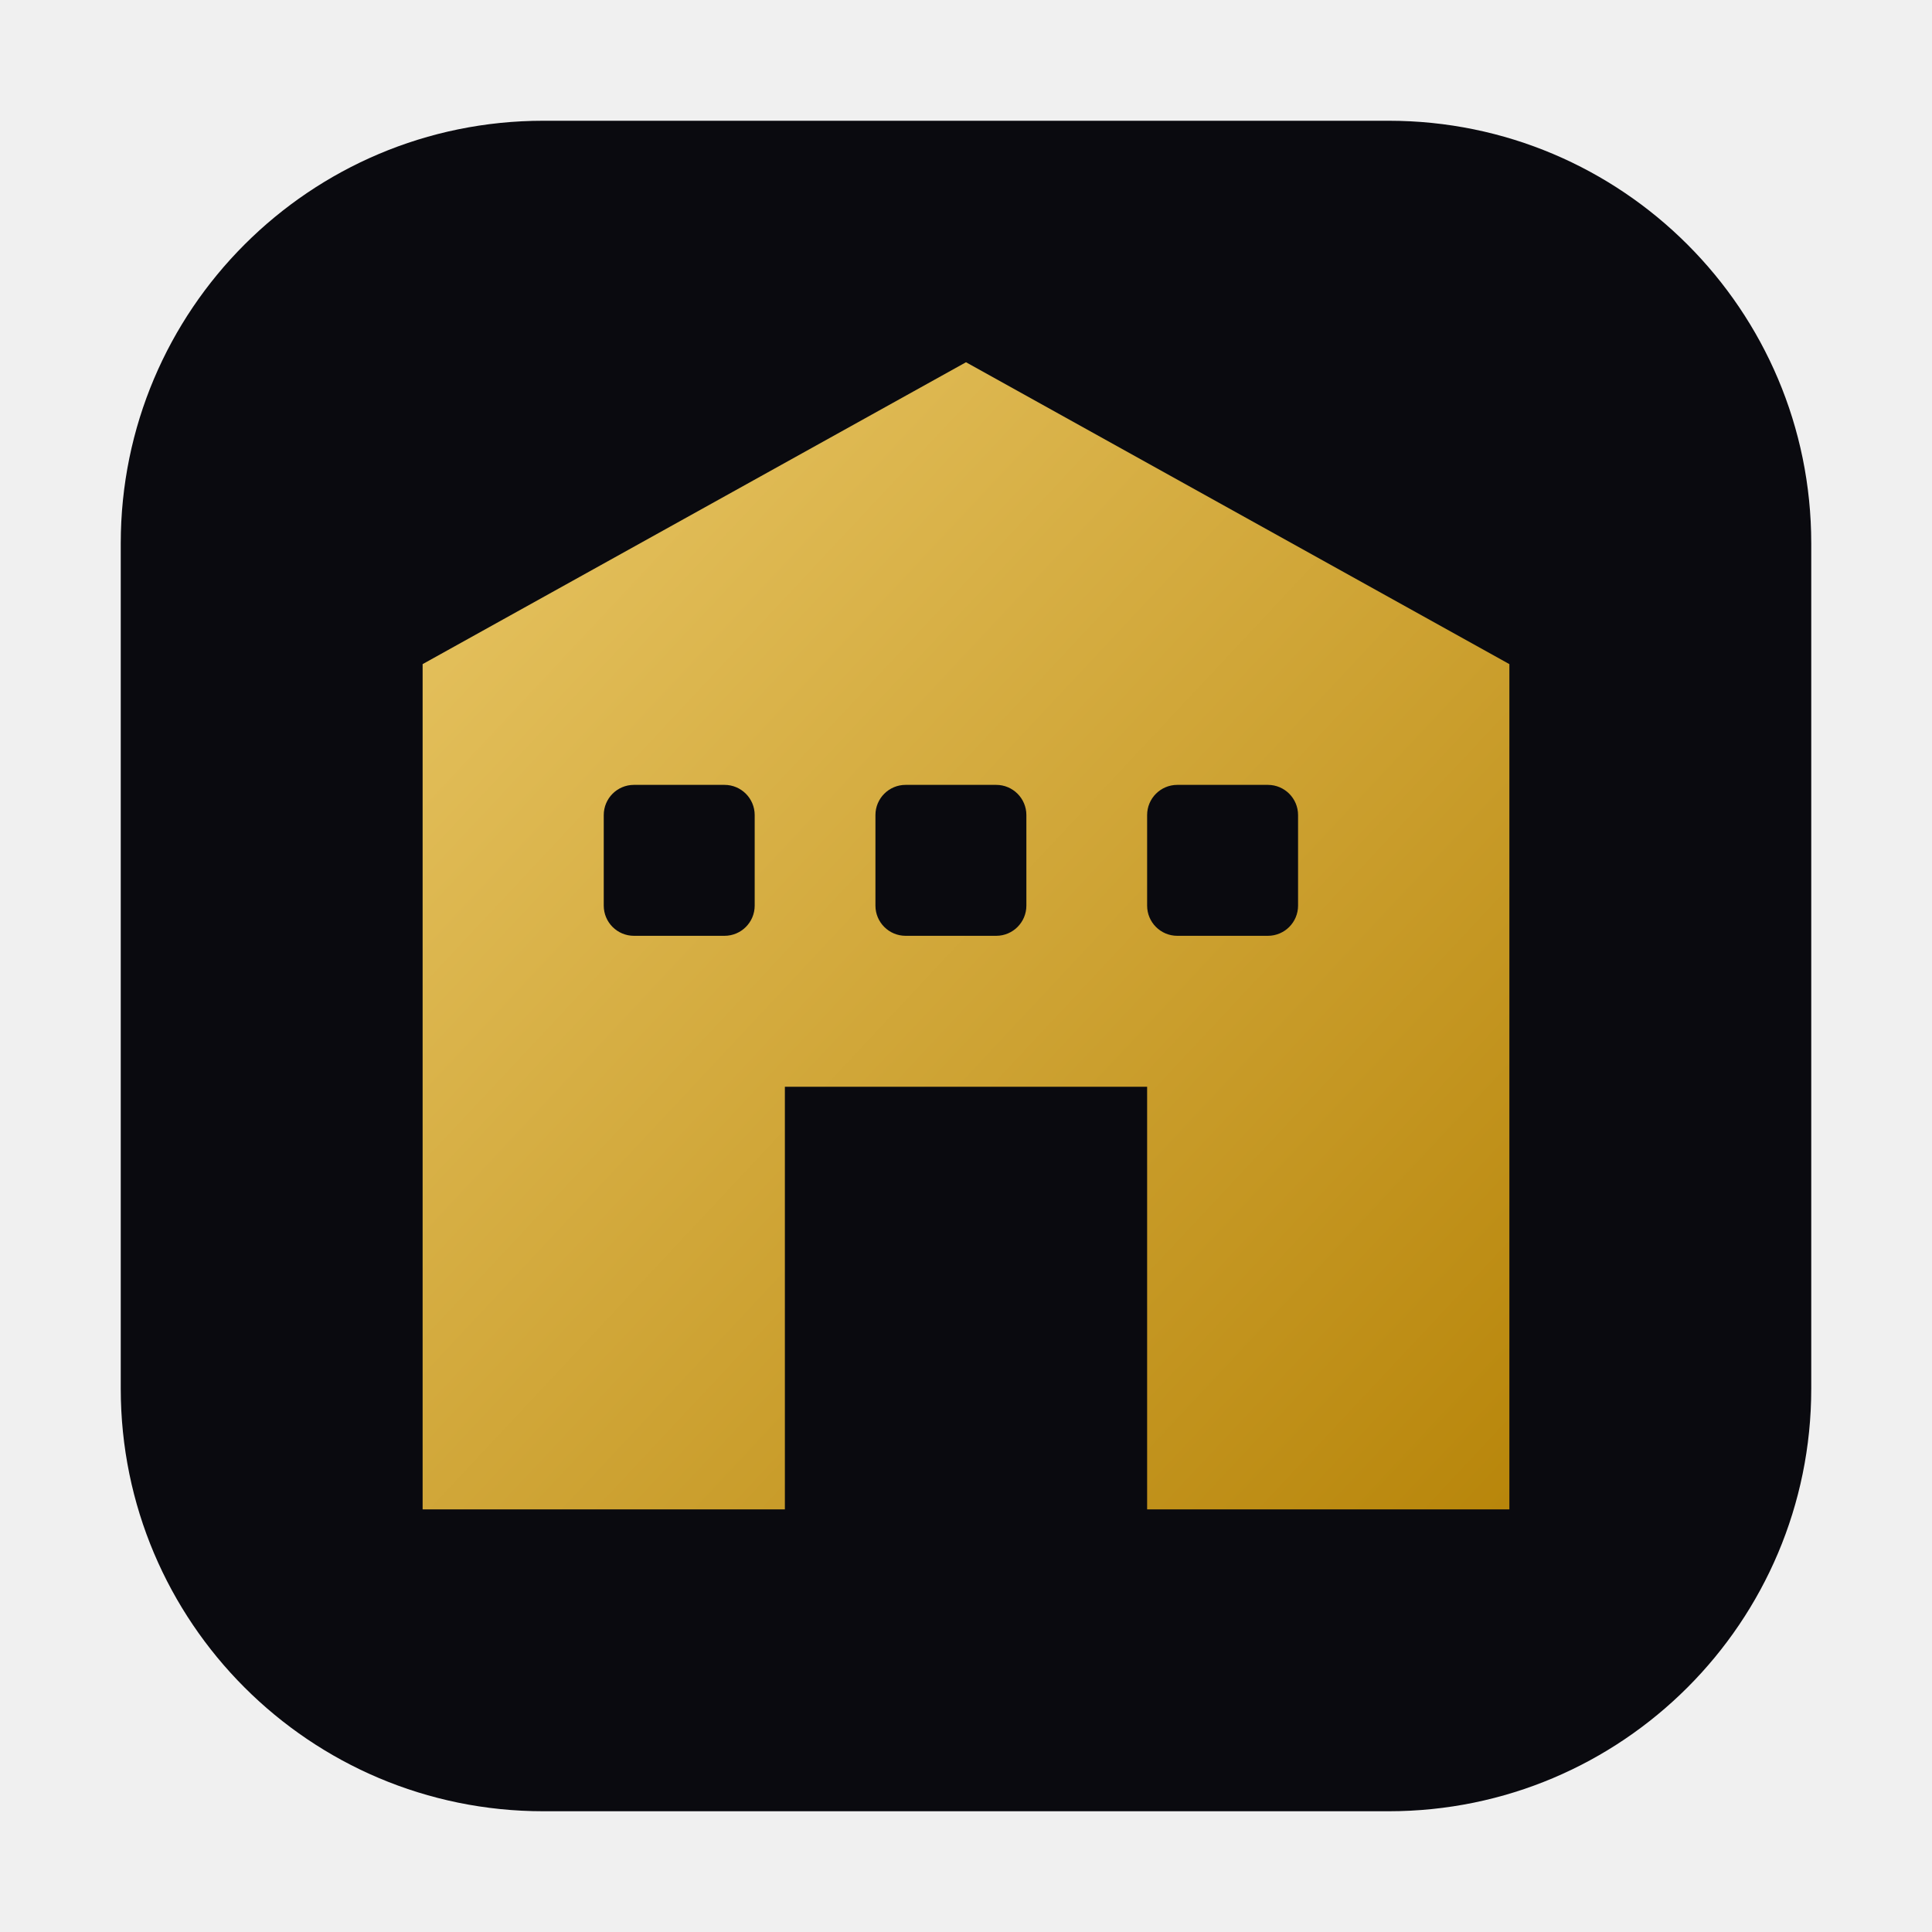
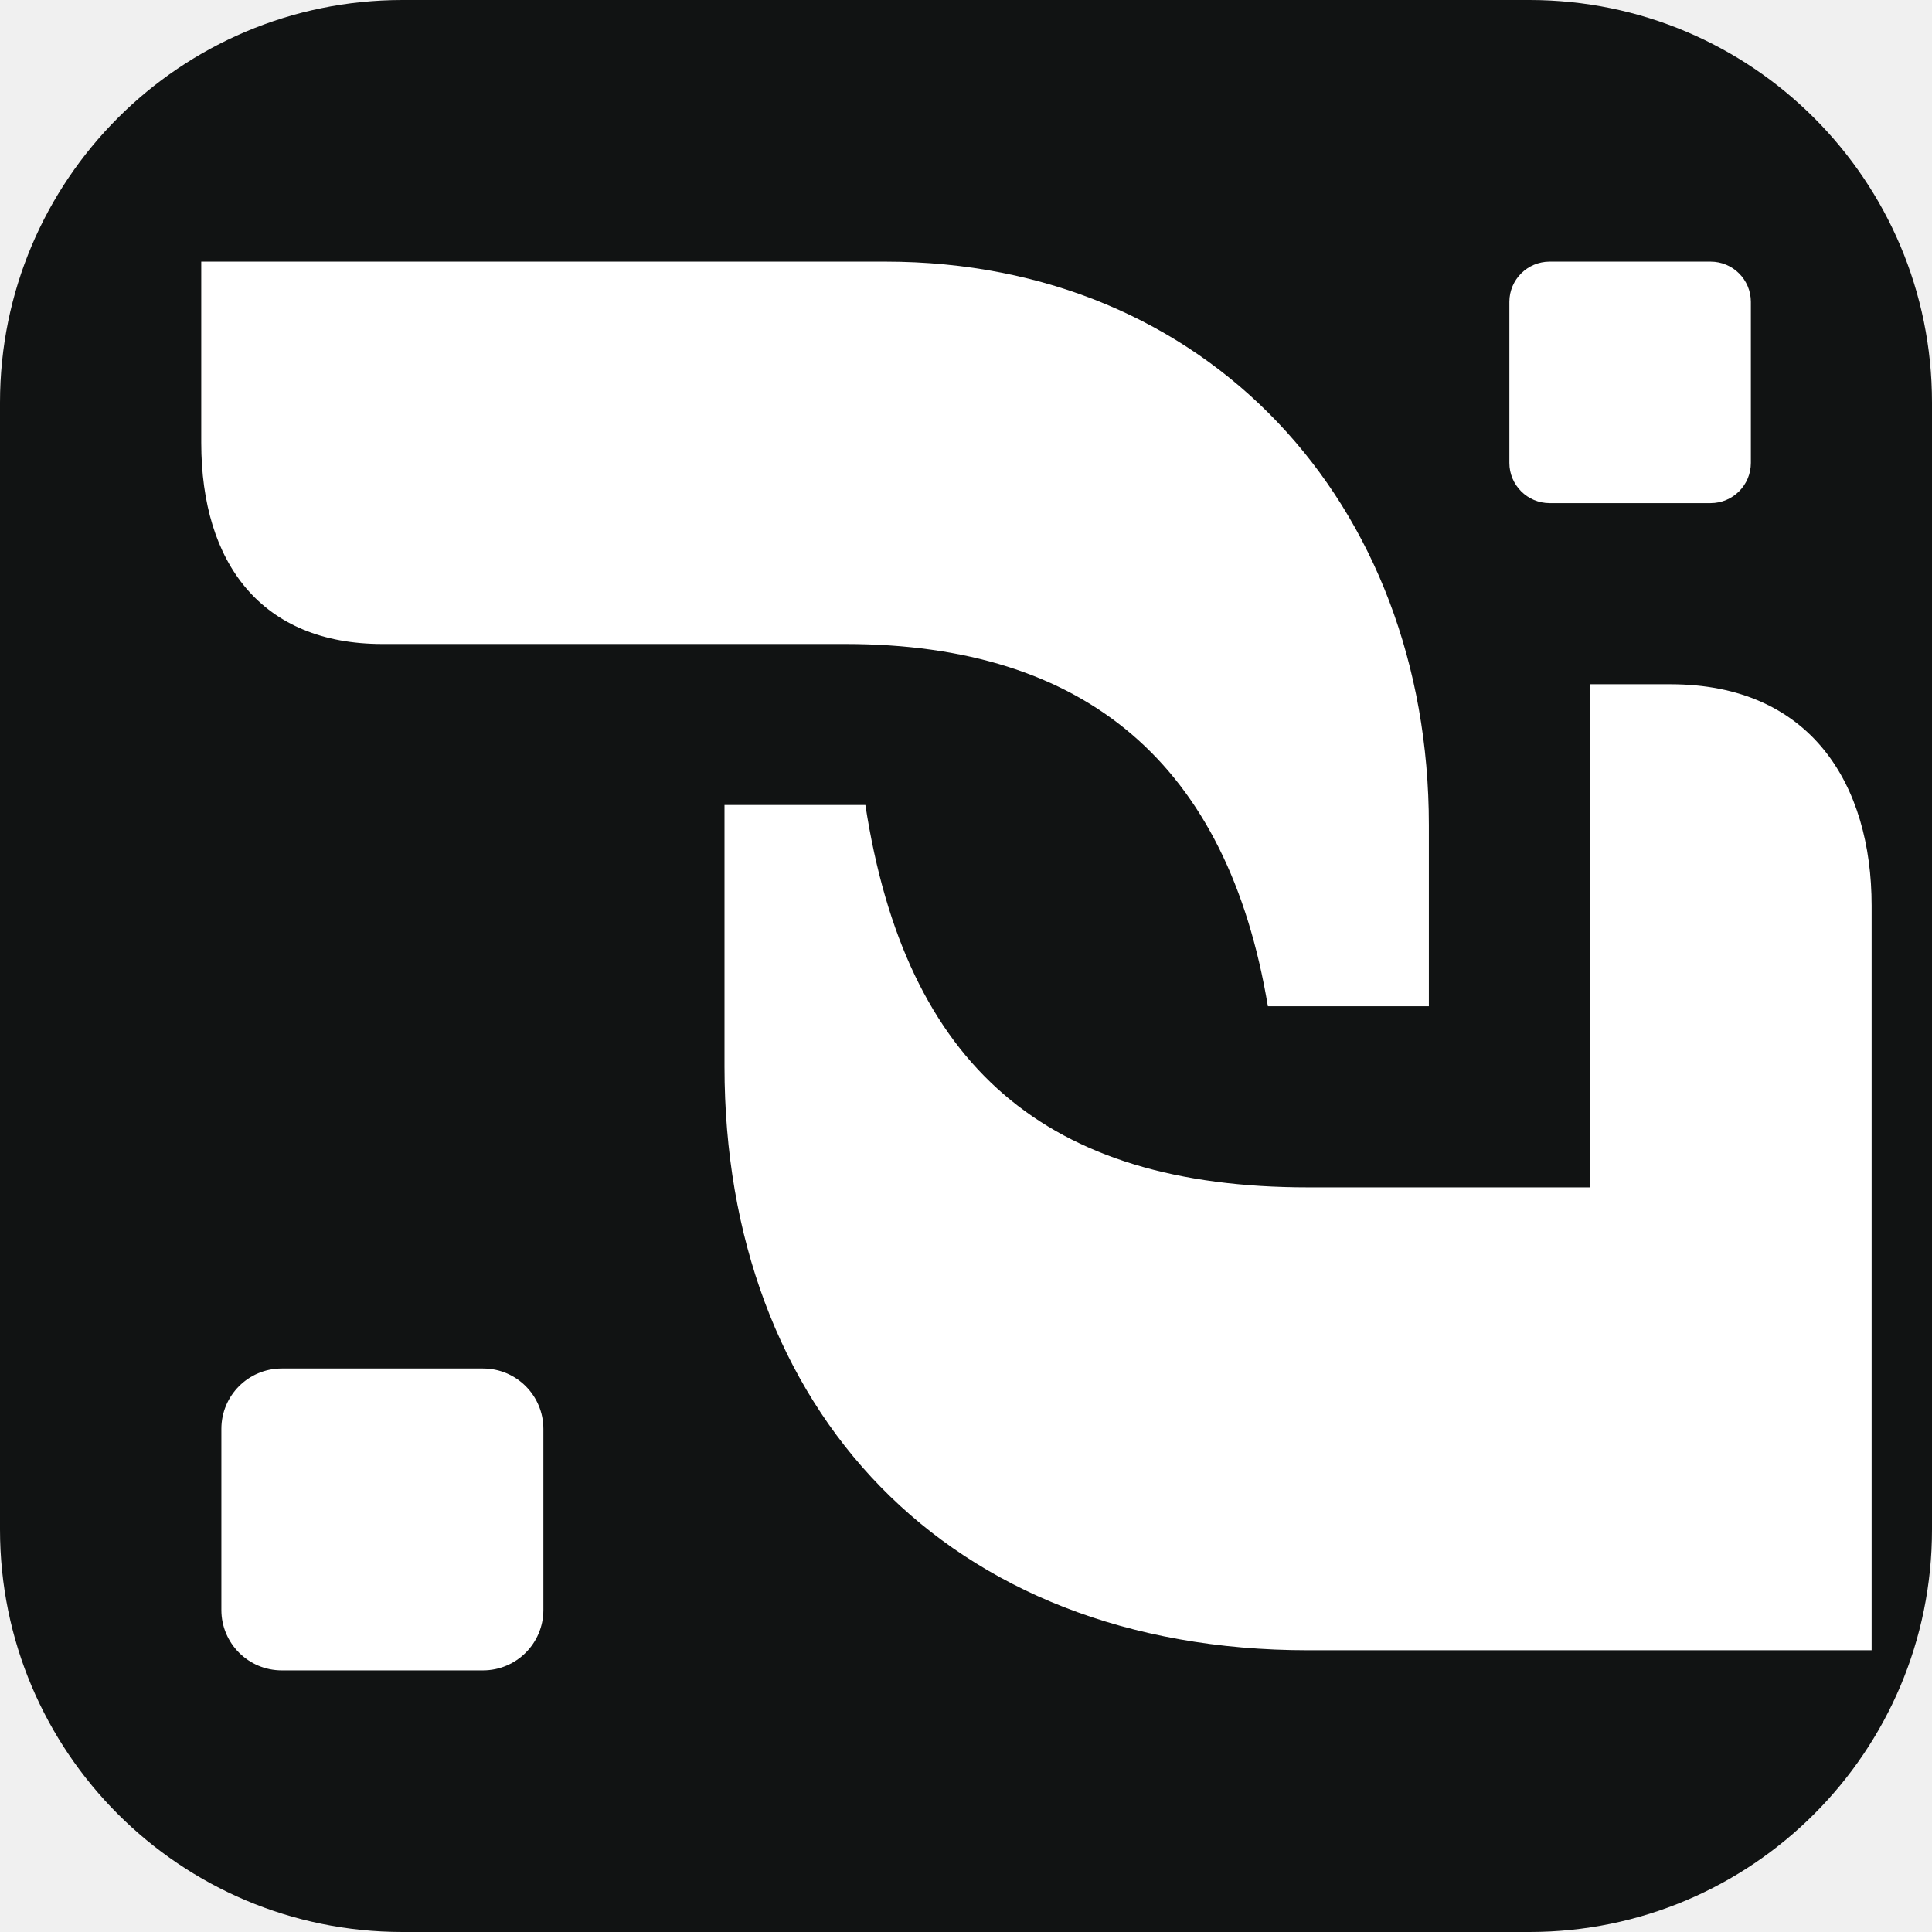
- <svg xmlns="http://www.w3.org/2000/svg" viewBox="0 0 64 64">
-   <defs>
-     <linearGradient id="g" x1="0" y1="0" x2="1" y2="1">
-       <stop offset="0" stop-color="#e9c766" />
-       <stop offset="1" stop-color="#b8860b" />
-     </linearGradient>
-   </defs>
-   <rect x="4" y="4" width="56" height="56" rx="14" fill="#0a0a0f" />
-   <path d="M32 12 L50 22 V50 H38 V36 H26 V50 H14 V22 Z" fill="url(#g)" />
-   <rect x="20" y="26" width="5" height="5" fill="#0a0a0f" rx="1" />
-   <rect x="29" y="26" width="5" height="5" fill="#0a0a0f" rx="1" />
-   <rect x="38" y="26" width="5" height="5" fill="#0a0a0f" rx="1" />
+ <svg xmlns="http://www.w3.org/2000/svg" viewBox="0 0 96 96" role="img" aria-label="نیکابنا">
+   <rect width="96" height="96" rx="20" fill="#111313" />
+   <g fill="#fff">
+     <path d="M10 13h34c16 0 27 12 27 28v9h-8c-2-12-9-18-21-18H19c-6 0-9-4-9-10V13Z" />
+     <rect x="75" y="13" width="12" height="12" rx="2" />
+     <path d="M36 40h7c2 13 9 19 22 19h14V34h4c7 0 10 5 10 11v37H65c-18 0-29-12-29-29V40Z" />
+     <rect x="11" y="68" width="16" height="15" rx="3" />
+   </g>
</svg>
